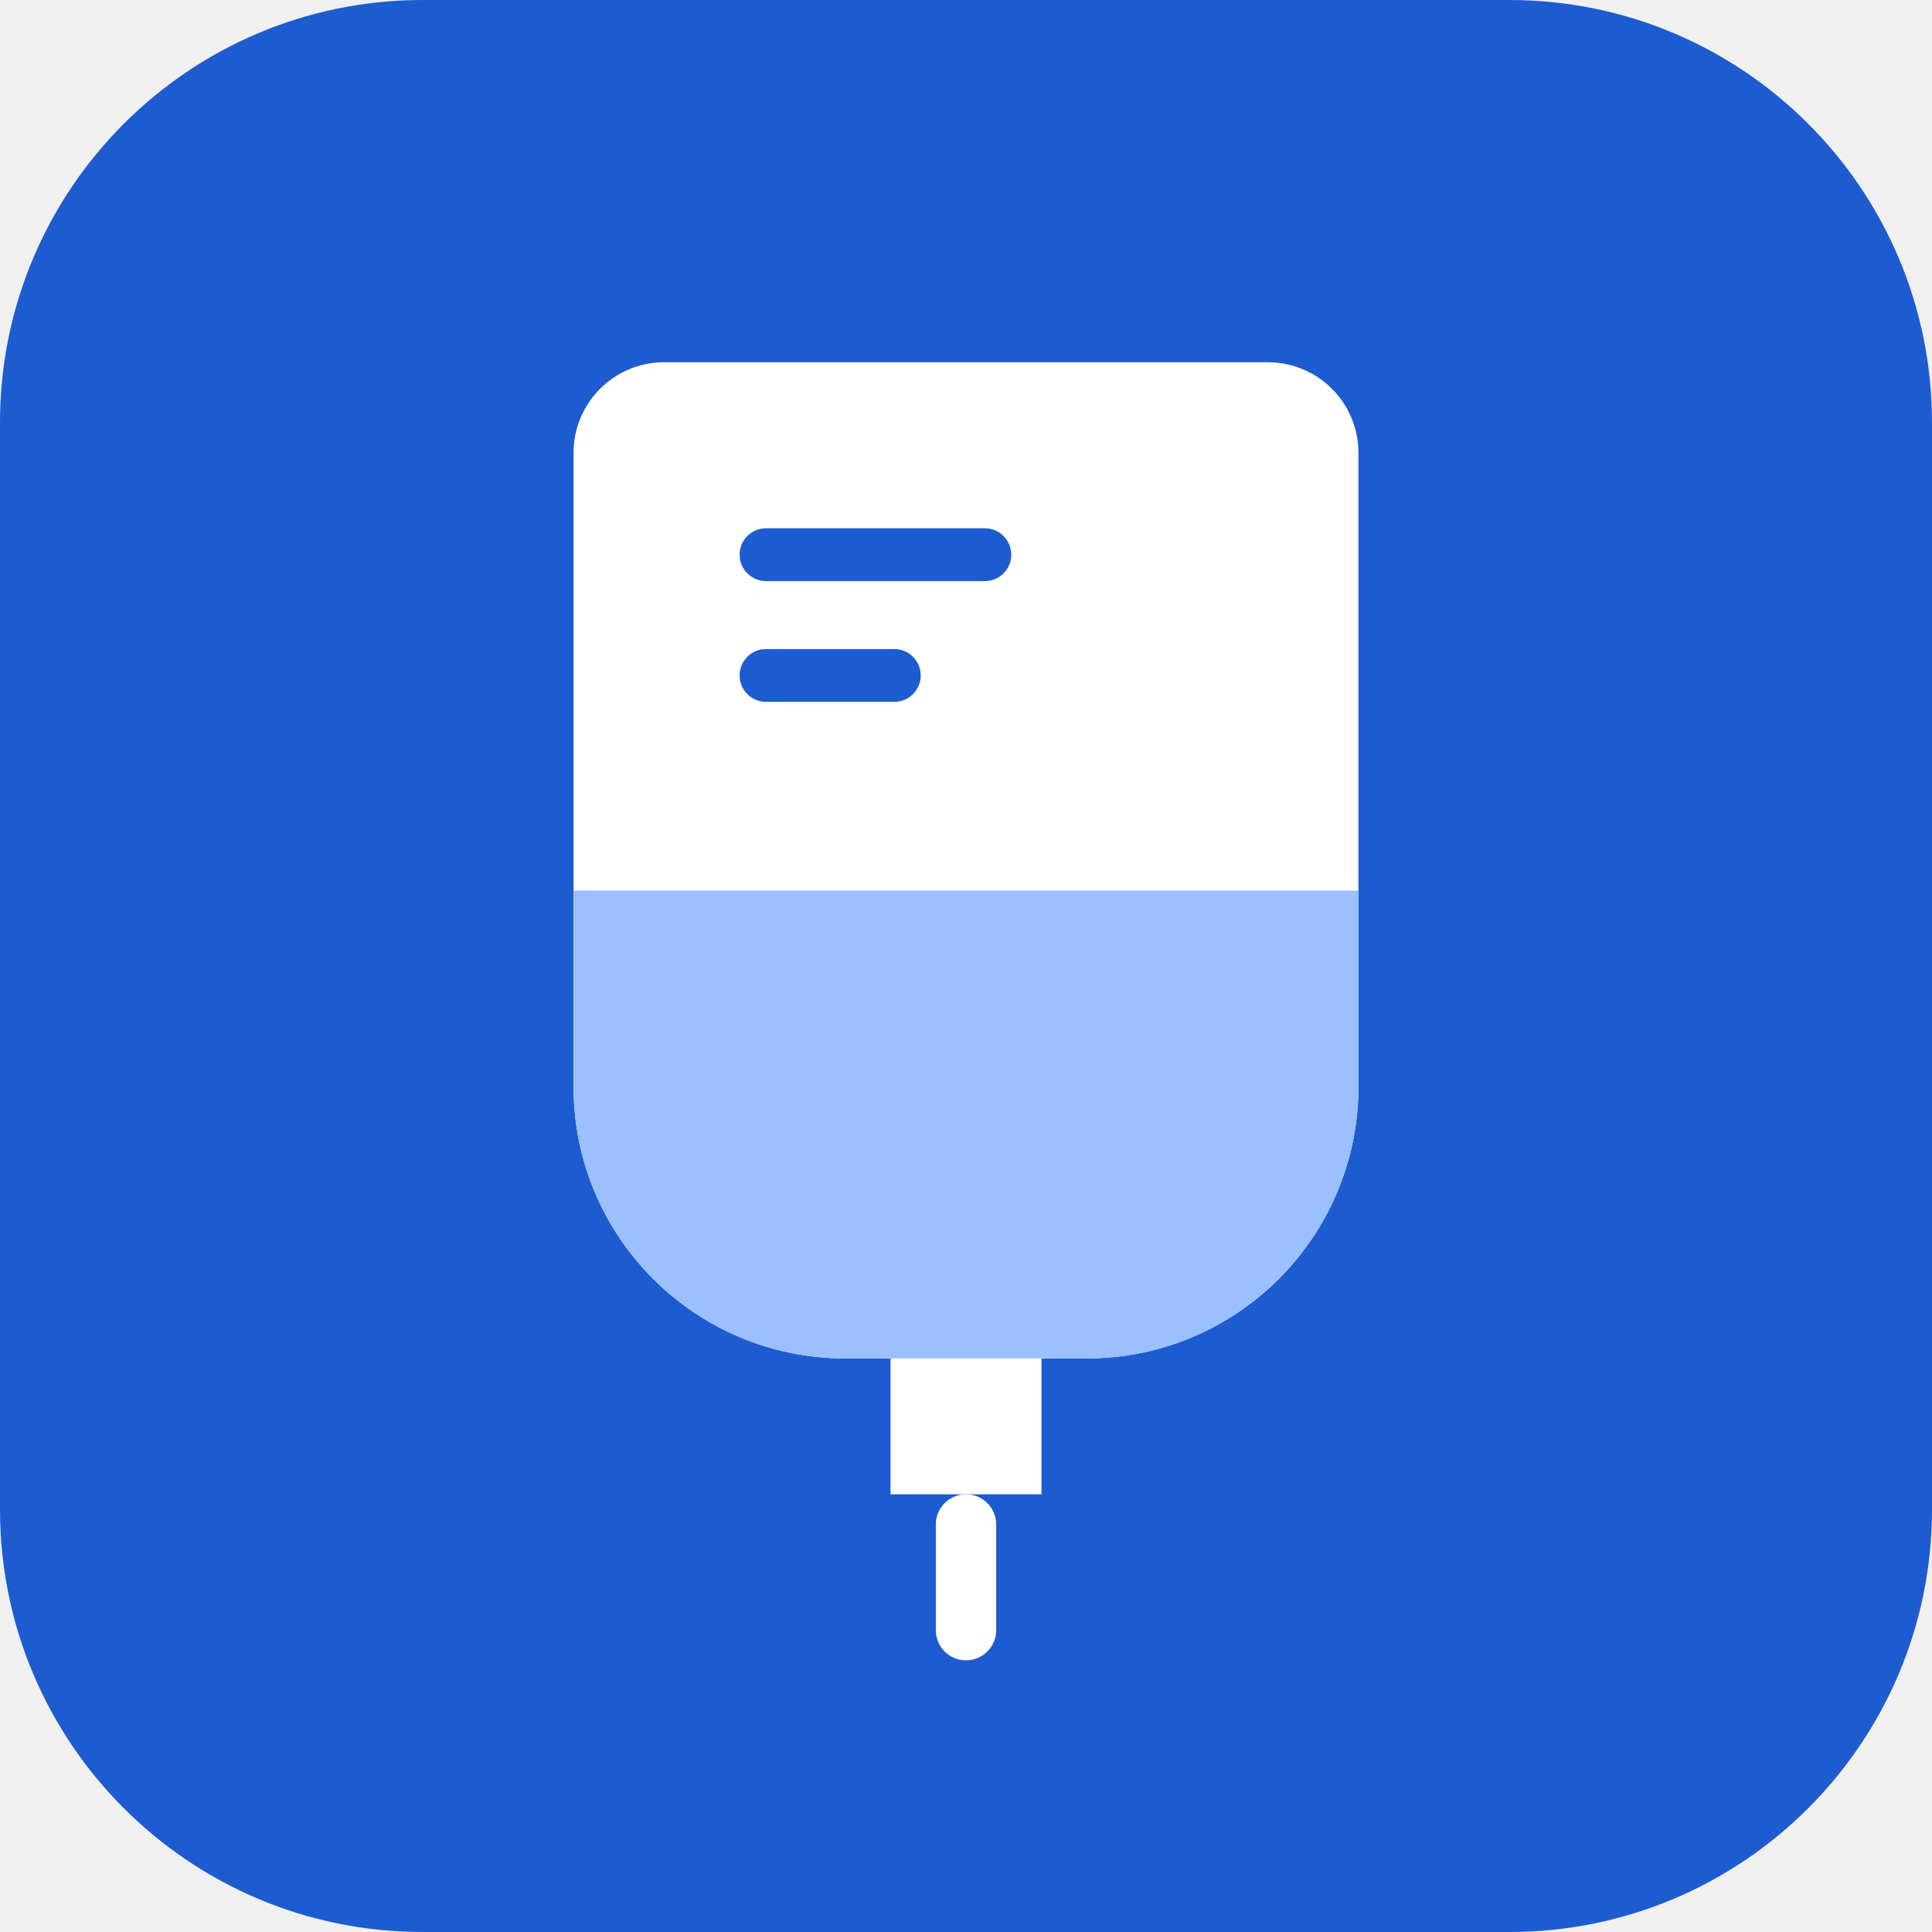
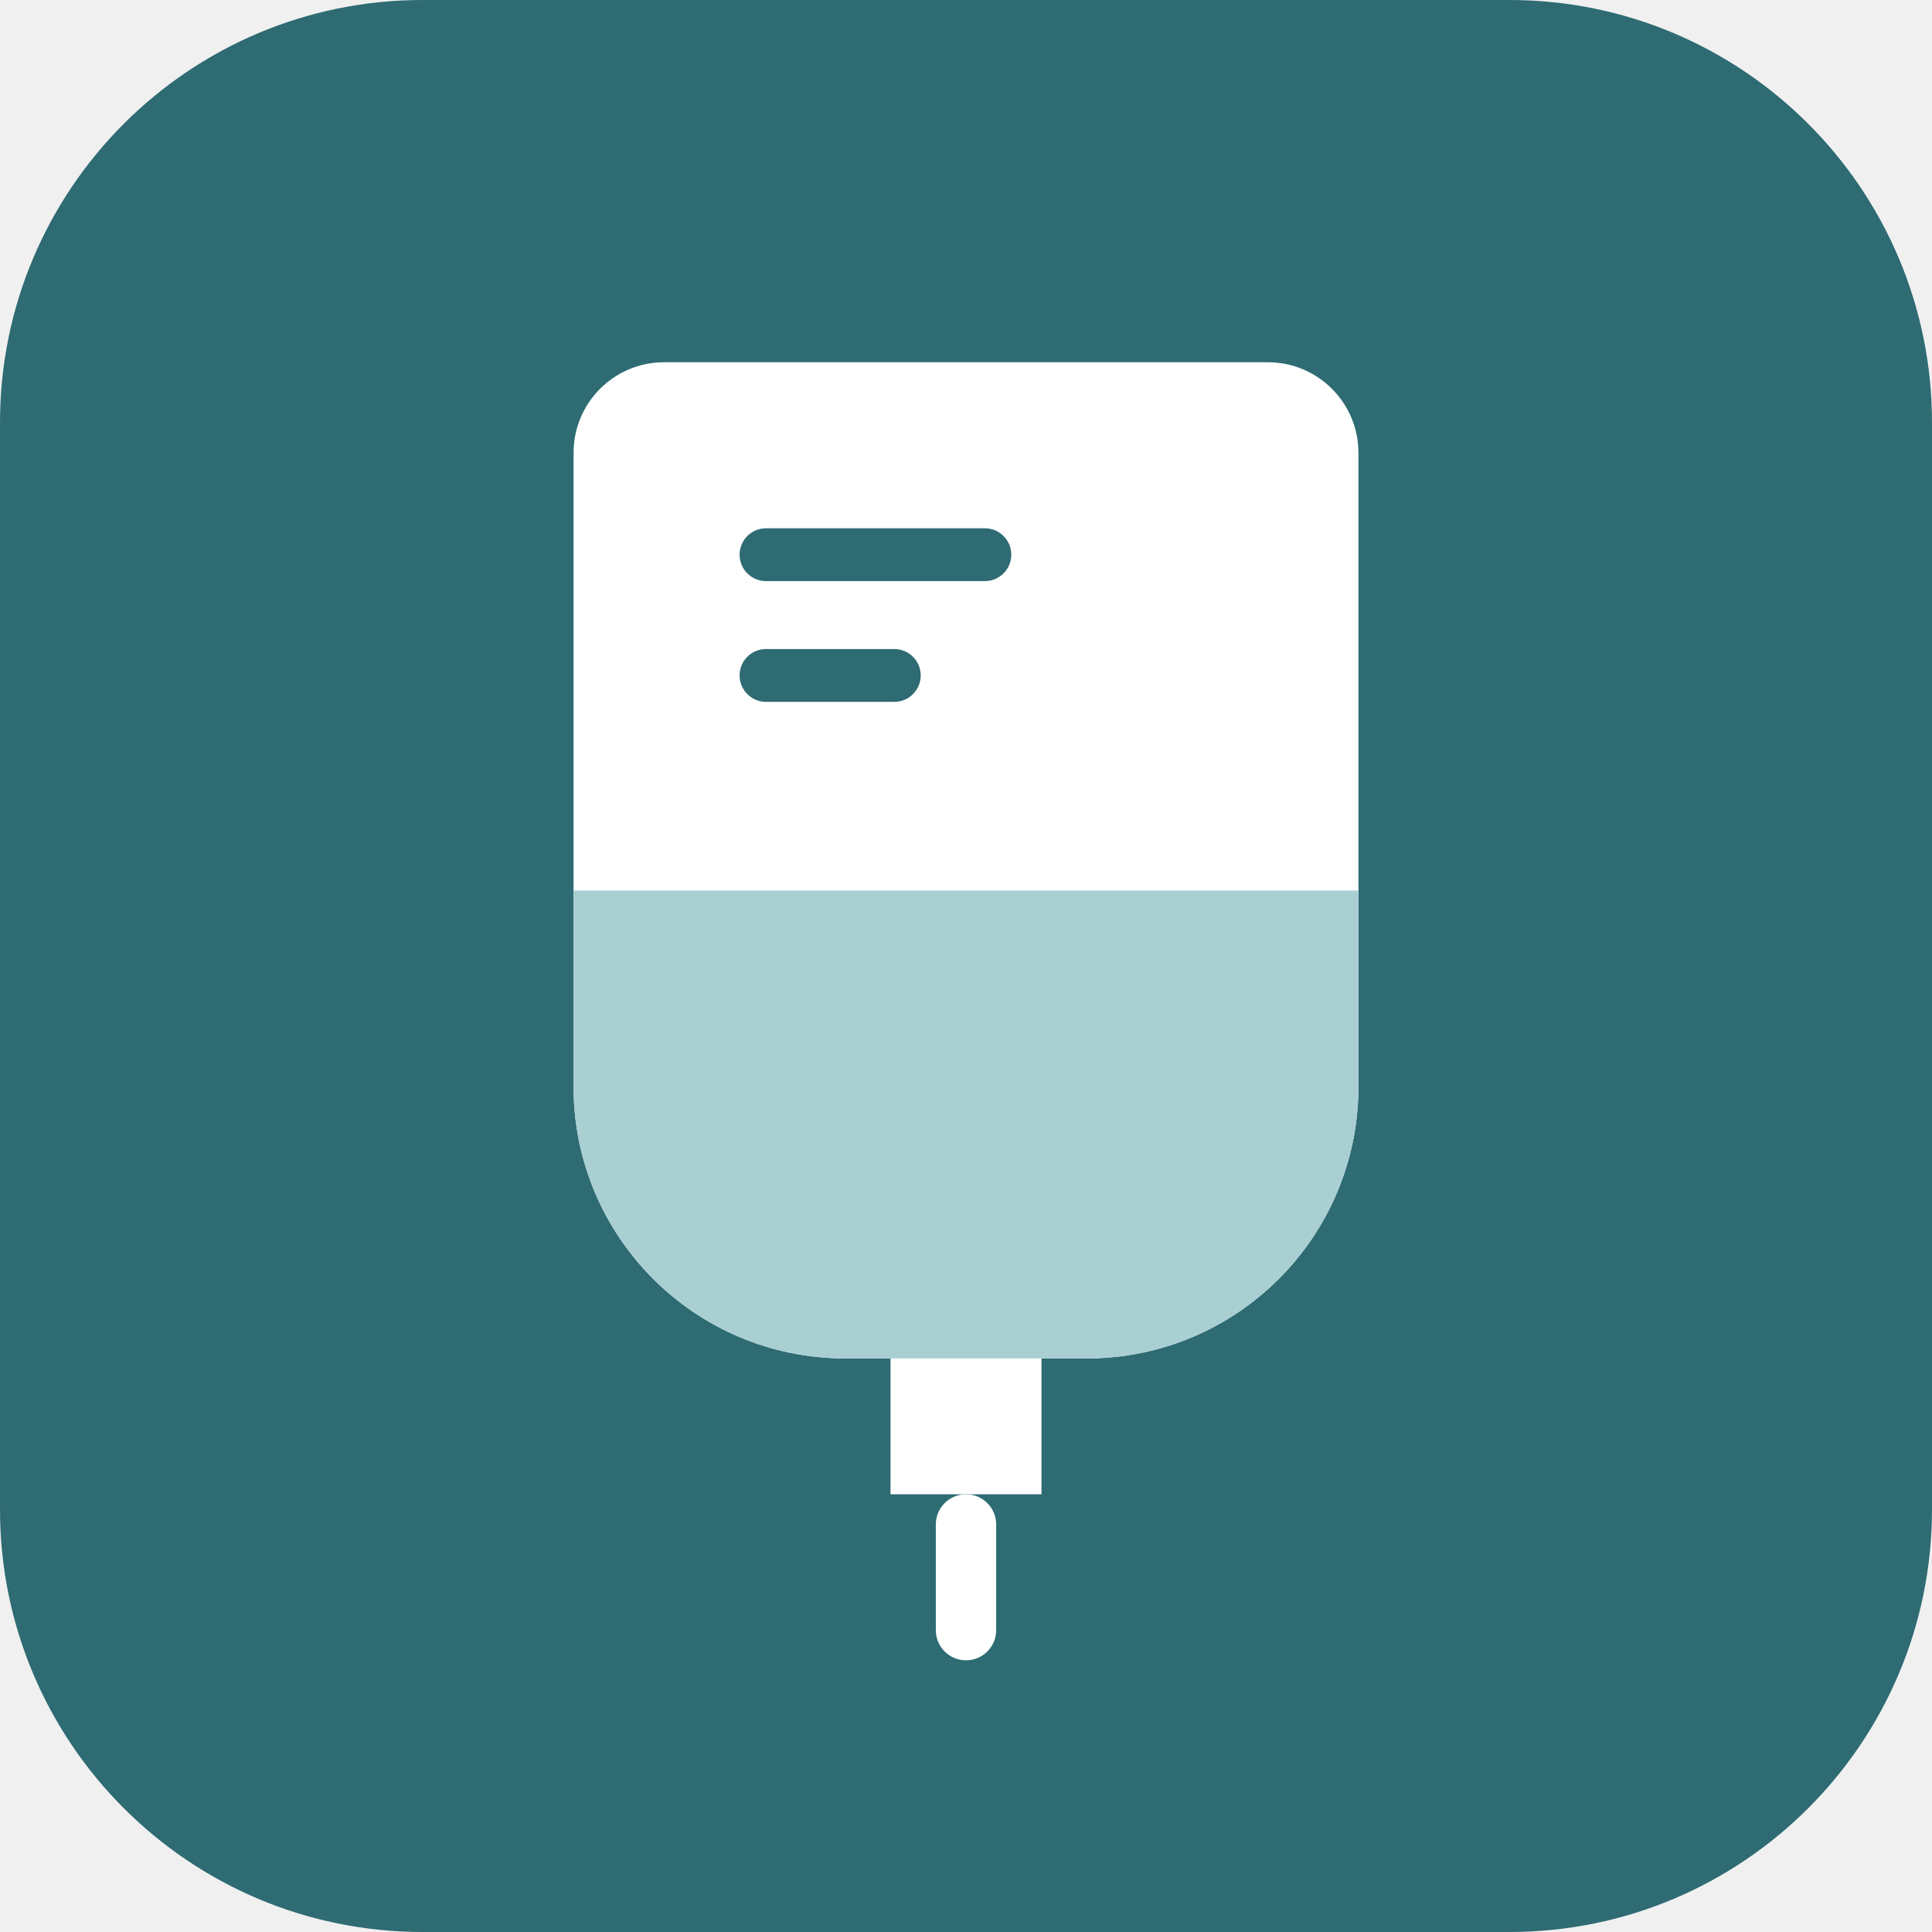
<svg xmlns="http://www.w3.org/2000/svg" viewBox="0 0 512 512">
-   <rect width="512" height="512" rx="112" fill="#1d5bd0" />
+   <rect width="512" height="512" rx="112" fill="#2e6b73" />
  <path d="M176 96h160a24 24 0 0 1 24 24v168a72 72 0 0 1-72 72h-64a72 72 0 0 1-72-72V120a24 24 0 0 1 24-24z" fill="#fff" />
-   <path d="M152 236h208v52a72 72 0 0 1-72 72h-64a72 72 0 0 1-72-72z" fill="#9cc0ff" />
+   <path d="M152 236h208v52a72 72 0 0 1-72 72h-64a72 72 0 0 1-72-72z" fill="#a9cfd3" />
  <rect x="236" y="360" width="40" height="36" fill="#fff" />
  <rect x="248" y="396" width="16" height="44" rx="8" fill="#fff" />
-   <rect x="196" y="140" width="72" height="14" rx="7" fill="#1d5bd0" />
-   <rect x="196" y="172" width="48" height="14" rx="7" fill="#1d5bd0" />
+   <rect x="196" y="140" width="72" height="14" rx="7" fill="#2e6b73" />
+   <rect x="196" y="172" width="48" height="14" rx="7" fill="#2e6b73" />
</svg>
